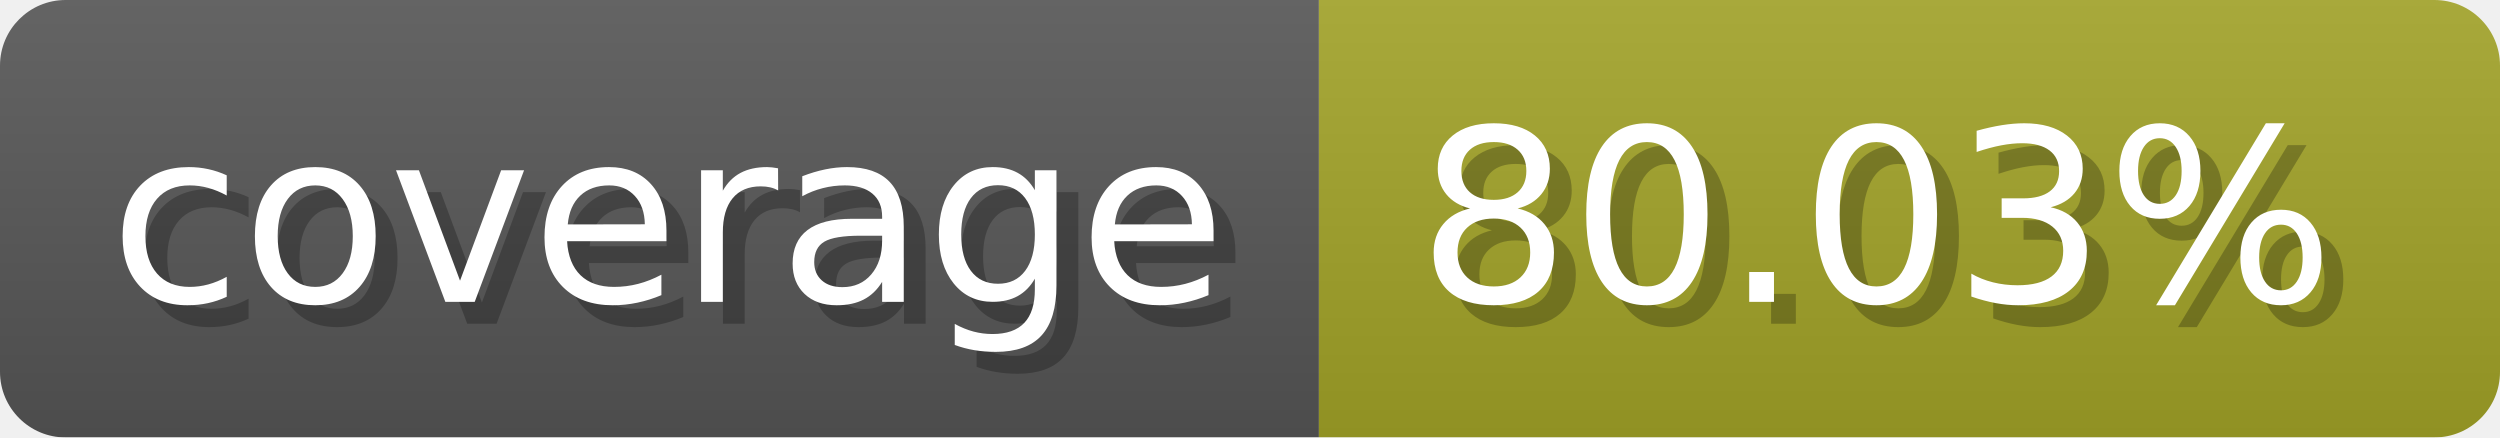
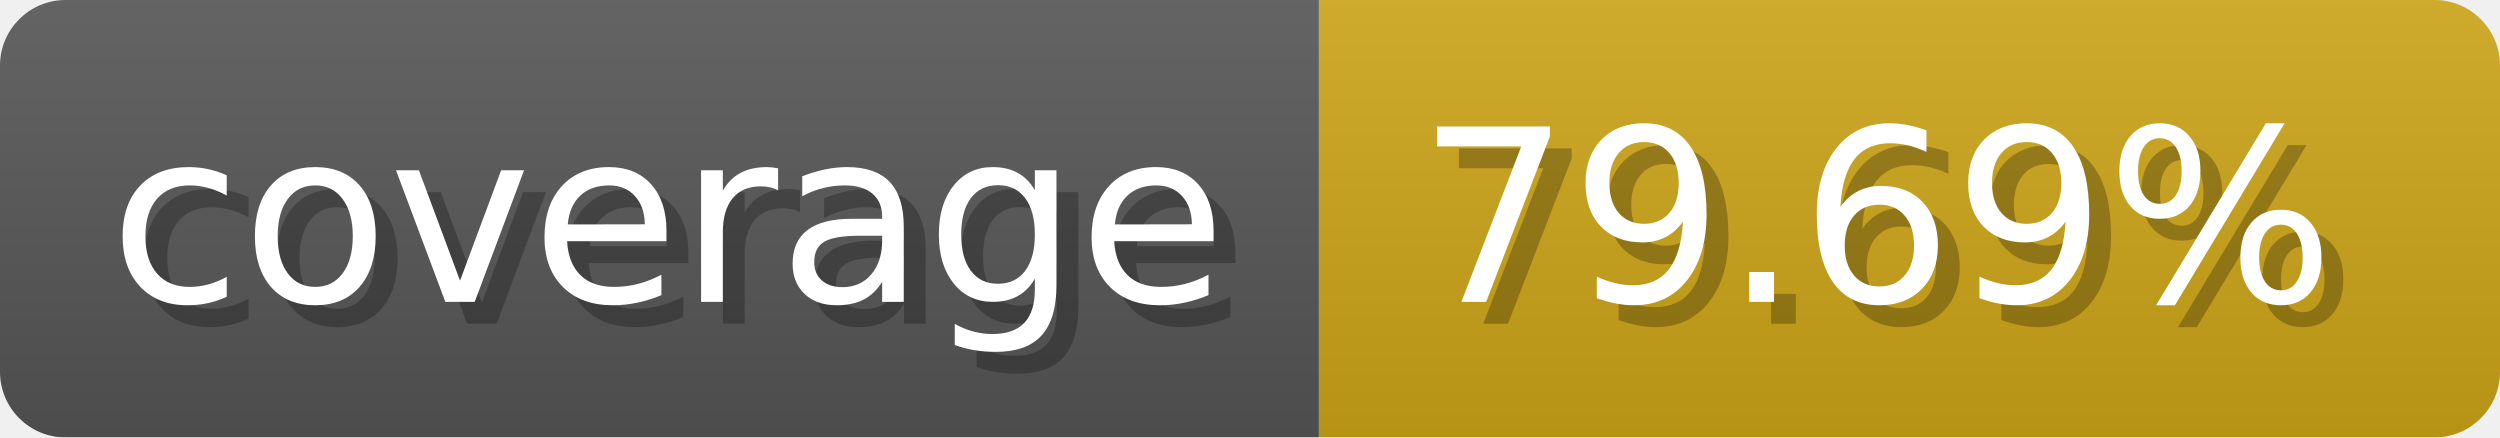
- <svg xmlns="http://www.w3.org/2000/svg" width="114.3" height="20" viewBox="0 0 1143 200" role="img" aria-label="coverage: 80.03%">
-   <linearGradient id="nYrRs" x2="0" y2="100%">
+ <svg xmlns="http://www.w3.org/2000/svg" width="114.3" height="20" viewBox="0 0 1143 200" role="img" aria-label="coverage: 79.69%">
+   <linearGradient id="tYIWv" x2="0" y2="100%">
    <stop offset="0" stop-opacity=".1" stop-color="#EEE" />
    <stop offset="1" stop-opacity=".1" />
  </linearGradient>
-   <mask id="BZQTL">
+   <mask id="xUrzJ">
    <rect width="1143" height="200" rx="30" fill="#FFF" />
  </mask>
-   <g mask="url(#BZQTL)">
+   <g mask="url(#xUrzJ)">
    <rect width="603" height="200" fill="#555" />
-     <rect width="540" height="200" fill="#a0a127" x="603" />
-     <rect width="1143" height="200" fill="url(#nYrRs)" />
+     <rect width="540" height="200" fill="#cba317" x="603" />
+     <rect width="1143" height="200" fill="url(#tYIWv)" />
  </g>
  <g aria-hidden="true" fill="#fff" text-anchor="start" font-family="Verdana,DejaVu Sans,sans-serif" font-size="110">
    <text x="60" y="148" textLength="503" fill="#000" opacity="0.25">coverage</text>
    <text x="50" y="138" textLength="503">coverage</text>
-     <text x="658" y="148" textLength="440" fill="#000" opacity="0.25">80.03%</text>
-     <text x="648" y="138" textLength="440">80.03%</text>
+     <text x="658" y="148" textLength="440" fill="#000" opacity="0.25">79.69%</text>
+     <text x="648" y="138" textLength="440">79.69%</text>
  </g>
</svg>
